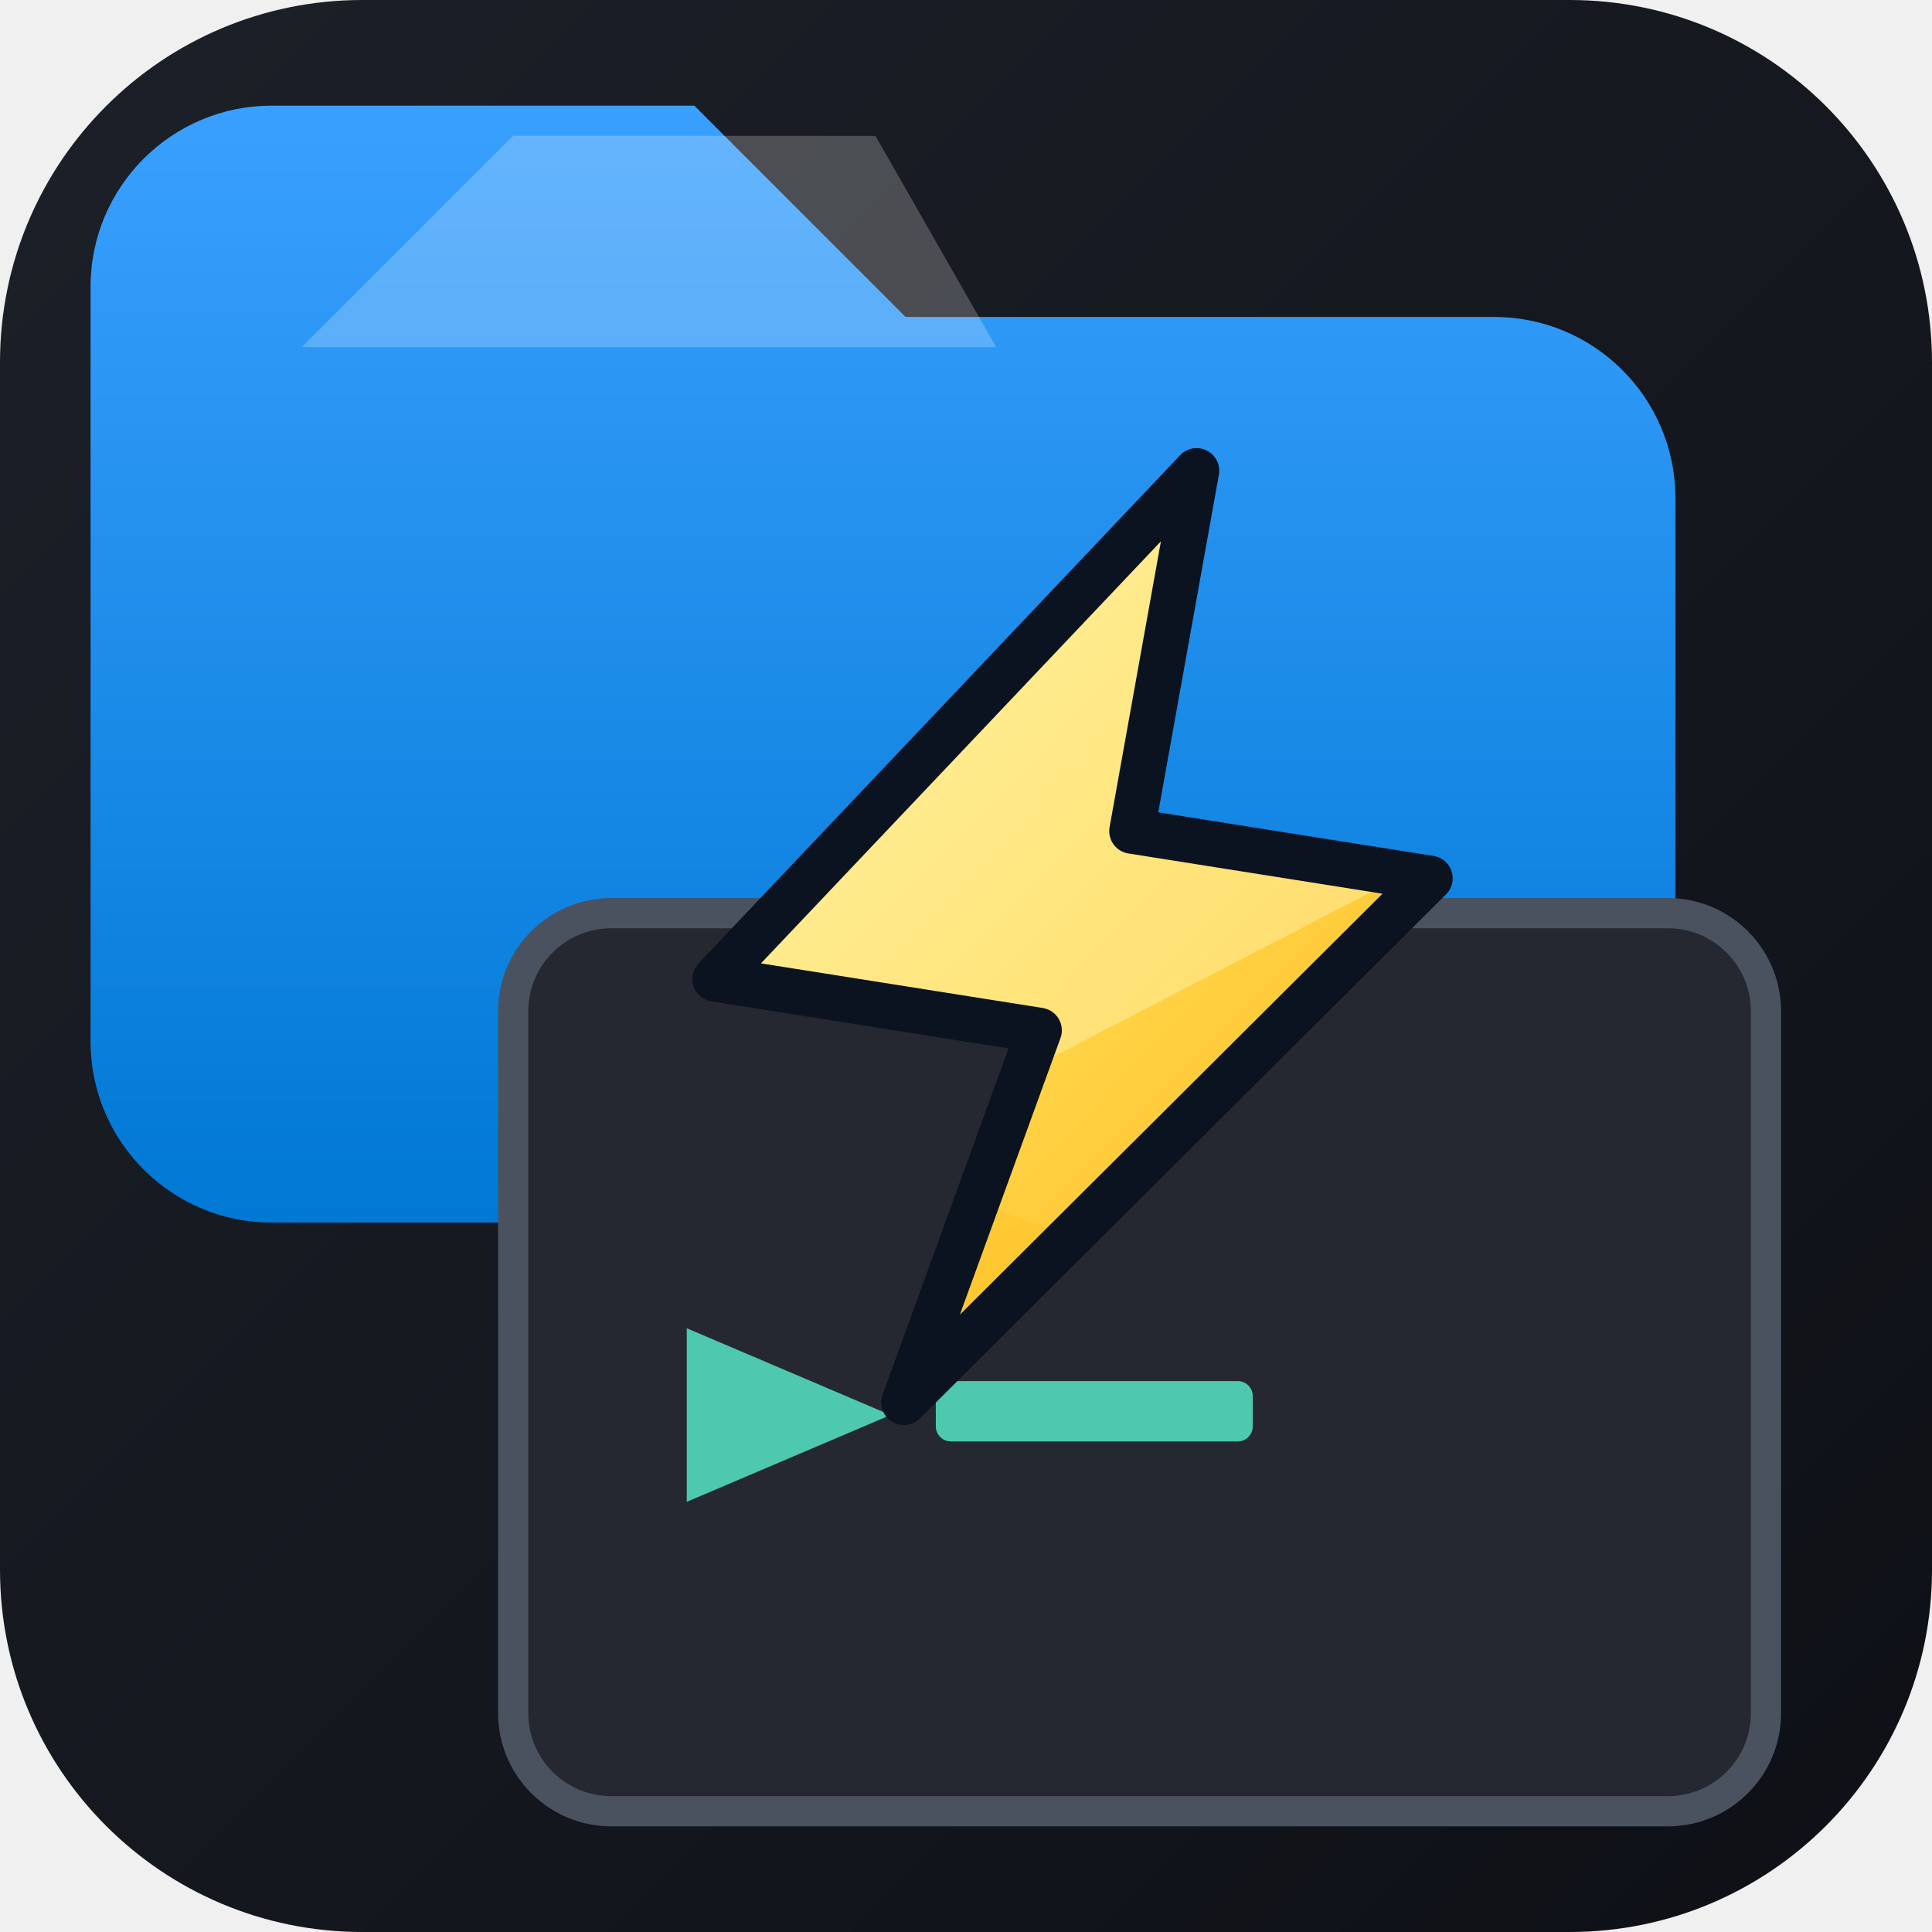
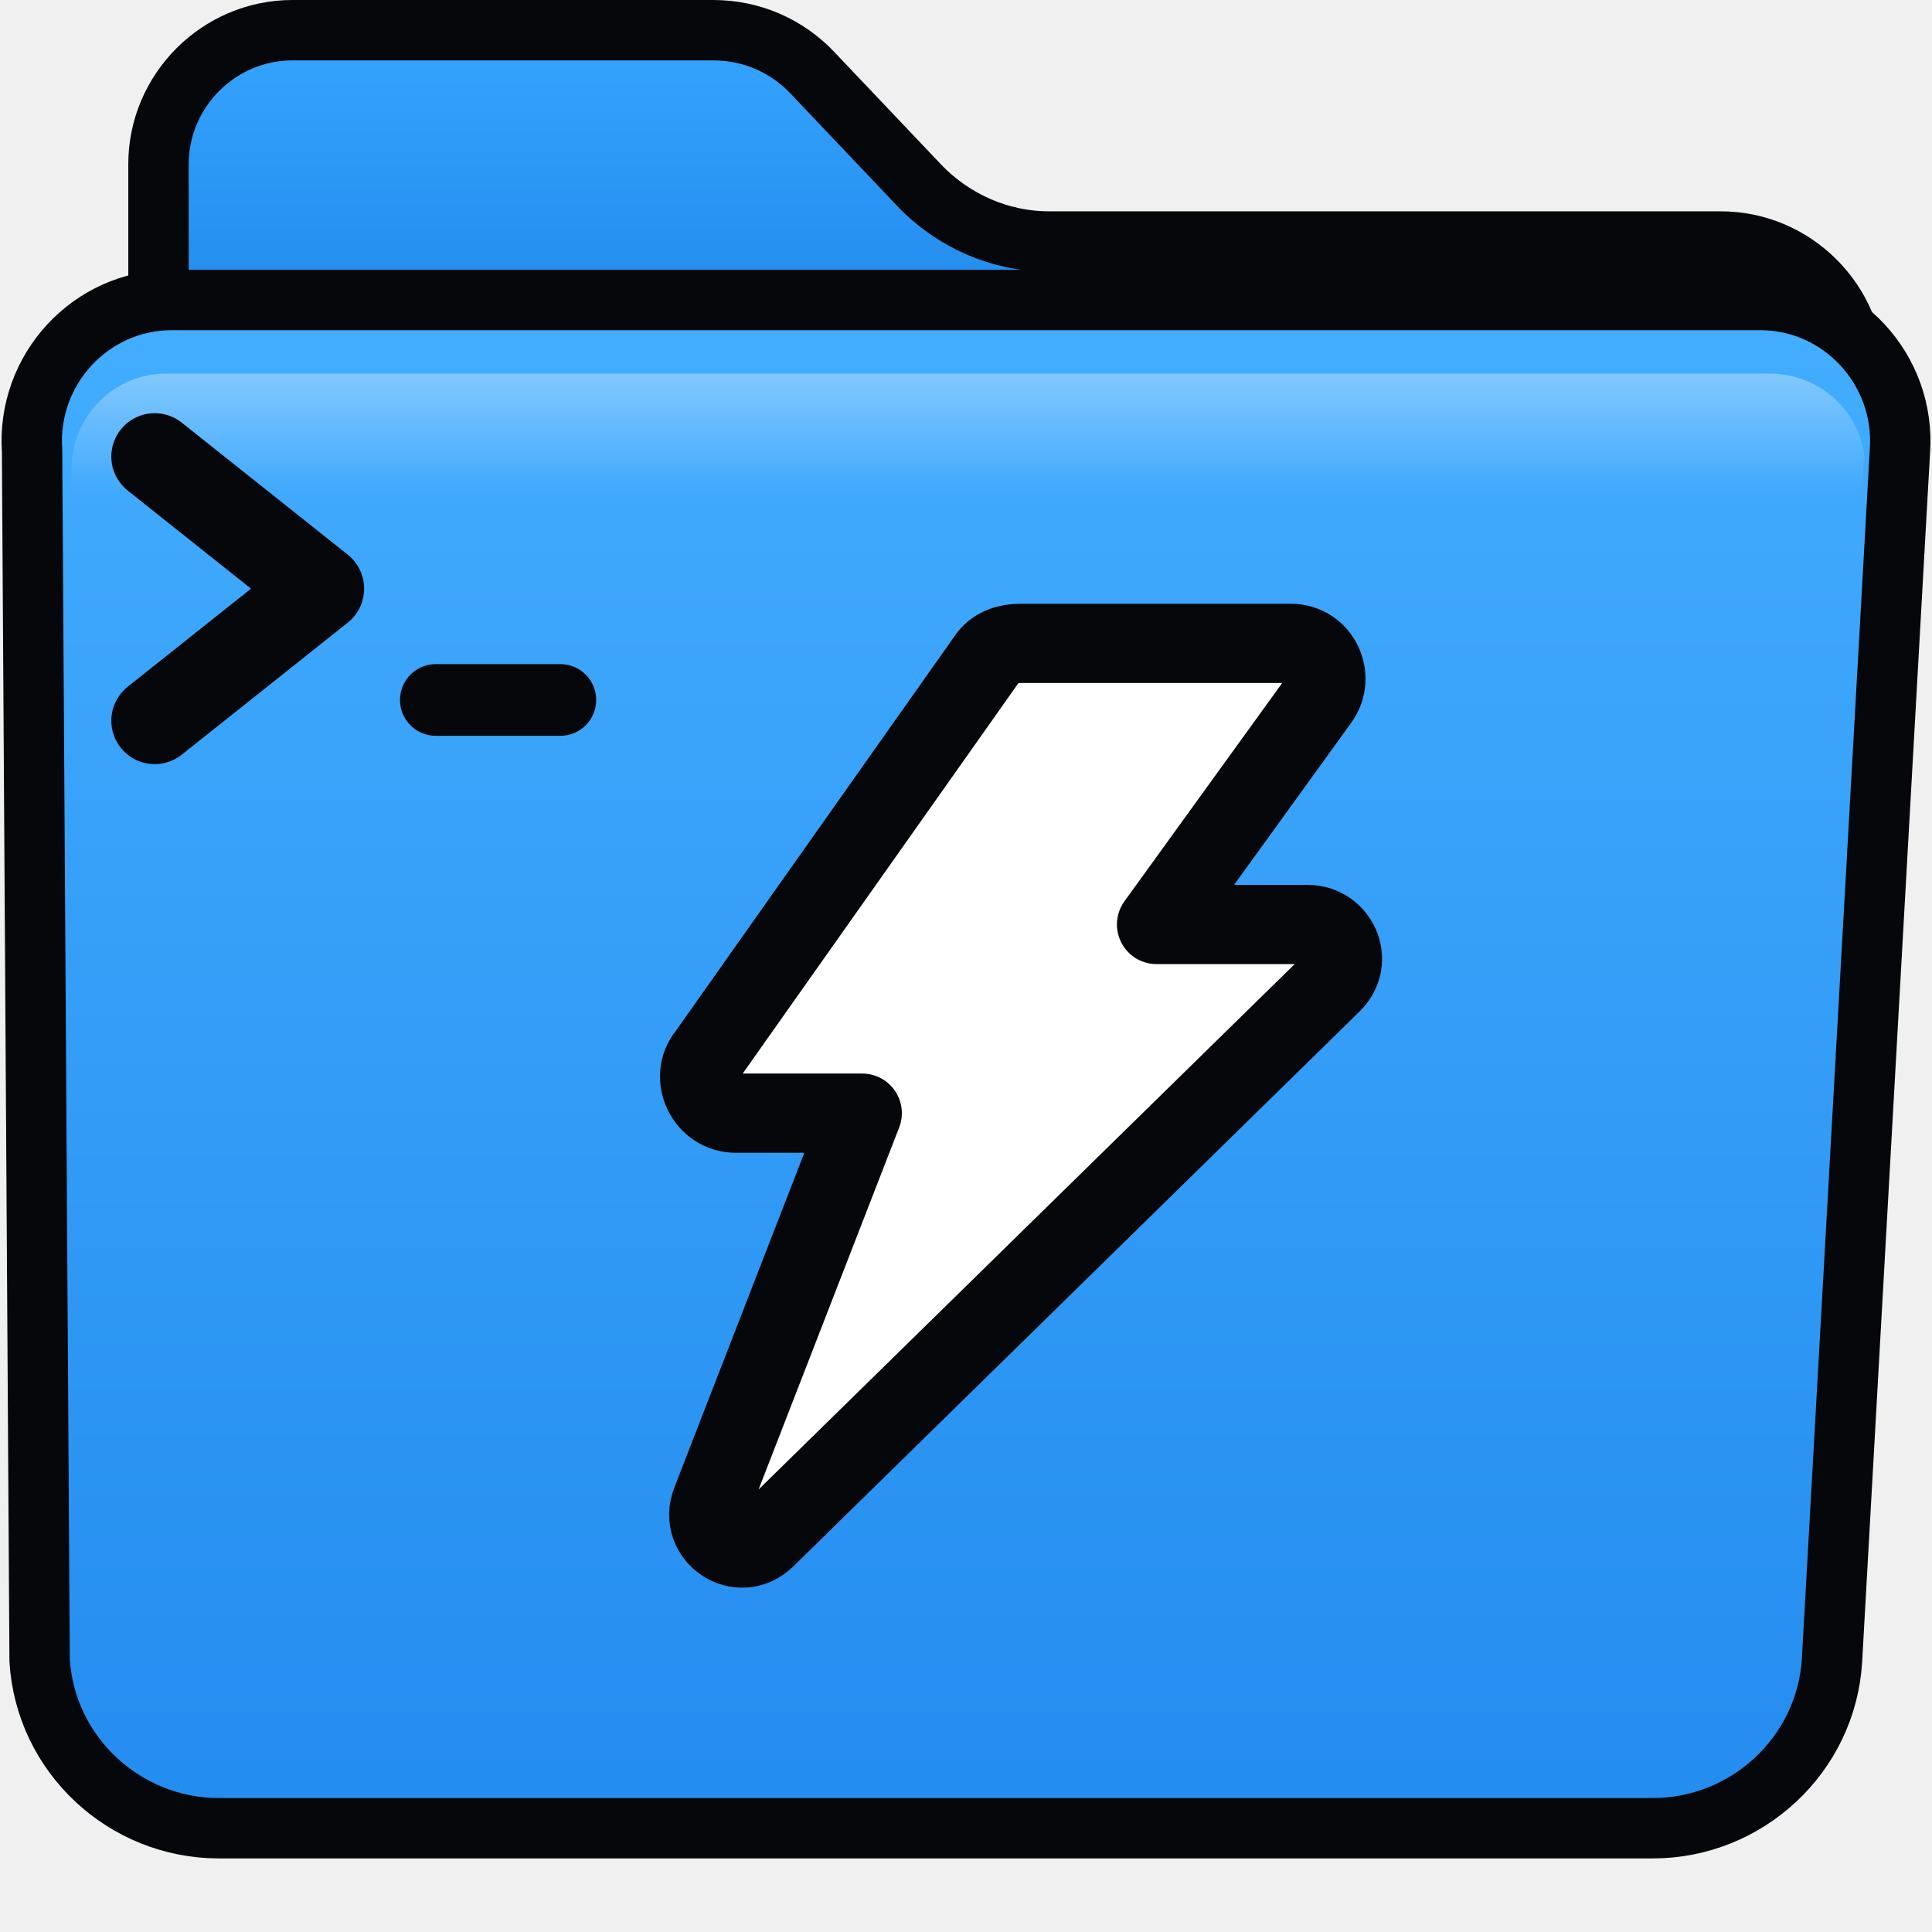
- <svg xmlns="http://www.w3.org/2000/svg" viewBox="0 0 512 512" role="img" aria-label="Folder to terminal with lightning bolt">
+ <svg xmlns="http://www.w3.org/2000/svg" viewBox="0 0 1024 1024" role="img" aria-label="Quick Shell folder and lightning logo">
  <defs>
-     <linearGradient id="bg" x1="0%" y1="0%" x2="100%" y2="100%">
-       <stop offset="0%" stop-color="#1c2028" />
-       <stop offset="100%" stop-color="#0e1016" />
+     <linearGradient id="folderBack" x1="0%" y1="0%" x2="0%" y2="100%">
+       <stop offset="0%" stop-color="#35A5FF" />
+       <stop offset="100%" stop-color="#187CE2" />
    </linearGradient>
-     <linearGradient id="folder" x1="0%" y1="0%" x2="0%" y2="100%">
-       <stop offset="0%" stop-color="#3AA0FF" />
-       <stop offset="100%" stop-color="#0078D4" />
+     <linearGradient id="folderFront" x1="0%" y1="0%" x2="0%" y2="100%">
+       <stop offset="0%" stop-color="#43ADFF" />
+       <stop offset="100%" stop-color="#238CEF" />
    </linearGradient>
-     <linearGradient id="bolt" x1="0%" y1="0%" x2="100%" y2="100%">
-       <stop offset="0%" stop-color="#FFF6A3" />
-       <stop offset="50%" stop-color="#FFD84C" />
-       <stop offset="100%" stop-color="#FFB31A" />
+     <linearGradient id="folderSheen" x1="0%" y1="0%" x2="0%" y2="100%">
+       <stop offset="0%" stop-color="#FFFFFF" stop-opacity="0.34" />
+       <stop offset="100%" stop-color="#FFFFFF" stop-opacity="0" />
    </linearGradient>
-     <clipPath id="boltClip">
-       <path d="M130 14 25 167h87l-20 103 116-159h-80z" />
-     </clipPath>
+     <linearGradient id="outline" x1="0%" y1="0%" x2="100%" y2="100%">
+       <stop offset="0%" stop-color="#05070A" />
+       <stop offset="100%" stop-color="#05070A" />
+     </linearGradient>
  </defs>
-   <rect width="512" height="512" rx="96" fill="url(#bg)" />
-   <g transform="translate(24 28)">
-     <path fill="url(#folder)" d="M0 48C0 21.5 21.5 0 48 0h112l56 56h156c26.5 0 48 21.5 48 48v144c0 26.5-21.5 48-48 48H48C21.5 296 0 274.5 0 248V48z" />
-     <path fill="#FFFFFF" fill-opacity="0.22" d="M0 64h56l56-56h96l32 56H0z" />
-   </g>
-   <g transform="translate(136 242)">
-     <rect width="332" height="238" rx="26" fill="#252830" stroke="#4A5260" stroke-width="8" />
-     <path fill="#4EC9B0" d="M46 156V110l54 23z" />
-     <rect x="112" y="124" width="84" height="16" rx="4" fill="#4EC9B0" />
-   </g>
-   <g transform="translate(166 105) rotate(9 104 151)">
-     <path d="M130 14 25 167h87l-20 103 116-159h-80z" fill="url(#bolt)" />
-     <g clip-path="url(#boltClip)">
-       <path d="M130 14 25 167h87l-20 103 17-91 91-67h-73z" fill="#FFF4B4" fill-opacity="0.45" />
-       <path d="M25 167h87l-20 103 116-159-78 109-89-18z" fill="#FFC42A" fill-opacity="0.5" />
-       <path d="M92 270 208 111l-81 153-35 38z" fill="#FFF8C9" fill-opacity="0.35" />
-     </g>
-     <path d="M130 14 25 167h87l-20 103 116-159h-80z" fill="none" stroke="#0B1320" stroke-width="12" stroke-linejoin="round" stroke-linecap="round" />
-   </g>
+   <path d="M84 189V87c0-39 32-71 71-71h223c20 0 39 8 53 23l56 59c18 19 43 30 69 30h356c39 0 71 32 71 71v50H84z" fill="url(#folderBack)" stroke="url(#outline)" stroke-width="32" stroke-linejoin="round" />
+   <path d="M17 239c-3-43 31-80 74-80h842c43 0 77 37 74 80l-36 641c-3 50-45 89-95 89H116c-50 0-92-39-95-89L17 239z" fill="url(#folderFront)" stroke="url(#outline)" stroke-width="32" stroke-linejoin="round" />
+   <path d="M38 252c-2-29 21-54 50-54h850c25 0 46 18 50 42l-1 22H37z" fill="url(#folderSheen)" />
+   <path d="M82 242l88 70-88 70" fill="none" stroke="url(#outline)" stroke-width="46" stroke-linecap="round" stroke-linejoin="round" />
+   <rect x="212" y="352" width="104" height="38" rx="19" fill="url(#outline)" />
+   <path d="M541 341h143c16 0 24 18 15 30l-86 119h80c16 0 25 19 13 31L406 815c-14 14-36-1-29-19l80-206h-67c-16 0-25-19-15-31l149-211c4-5 10-7 17-7z" fill="#FFFFFF" stroke="url(#outline)" stroke-width="42" stroke-linejoin="round" stroke-linecap="round" />
</svg>
